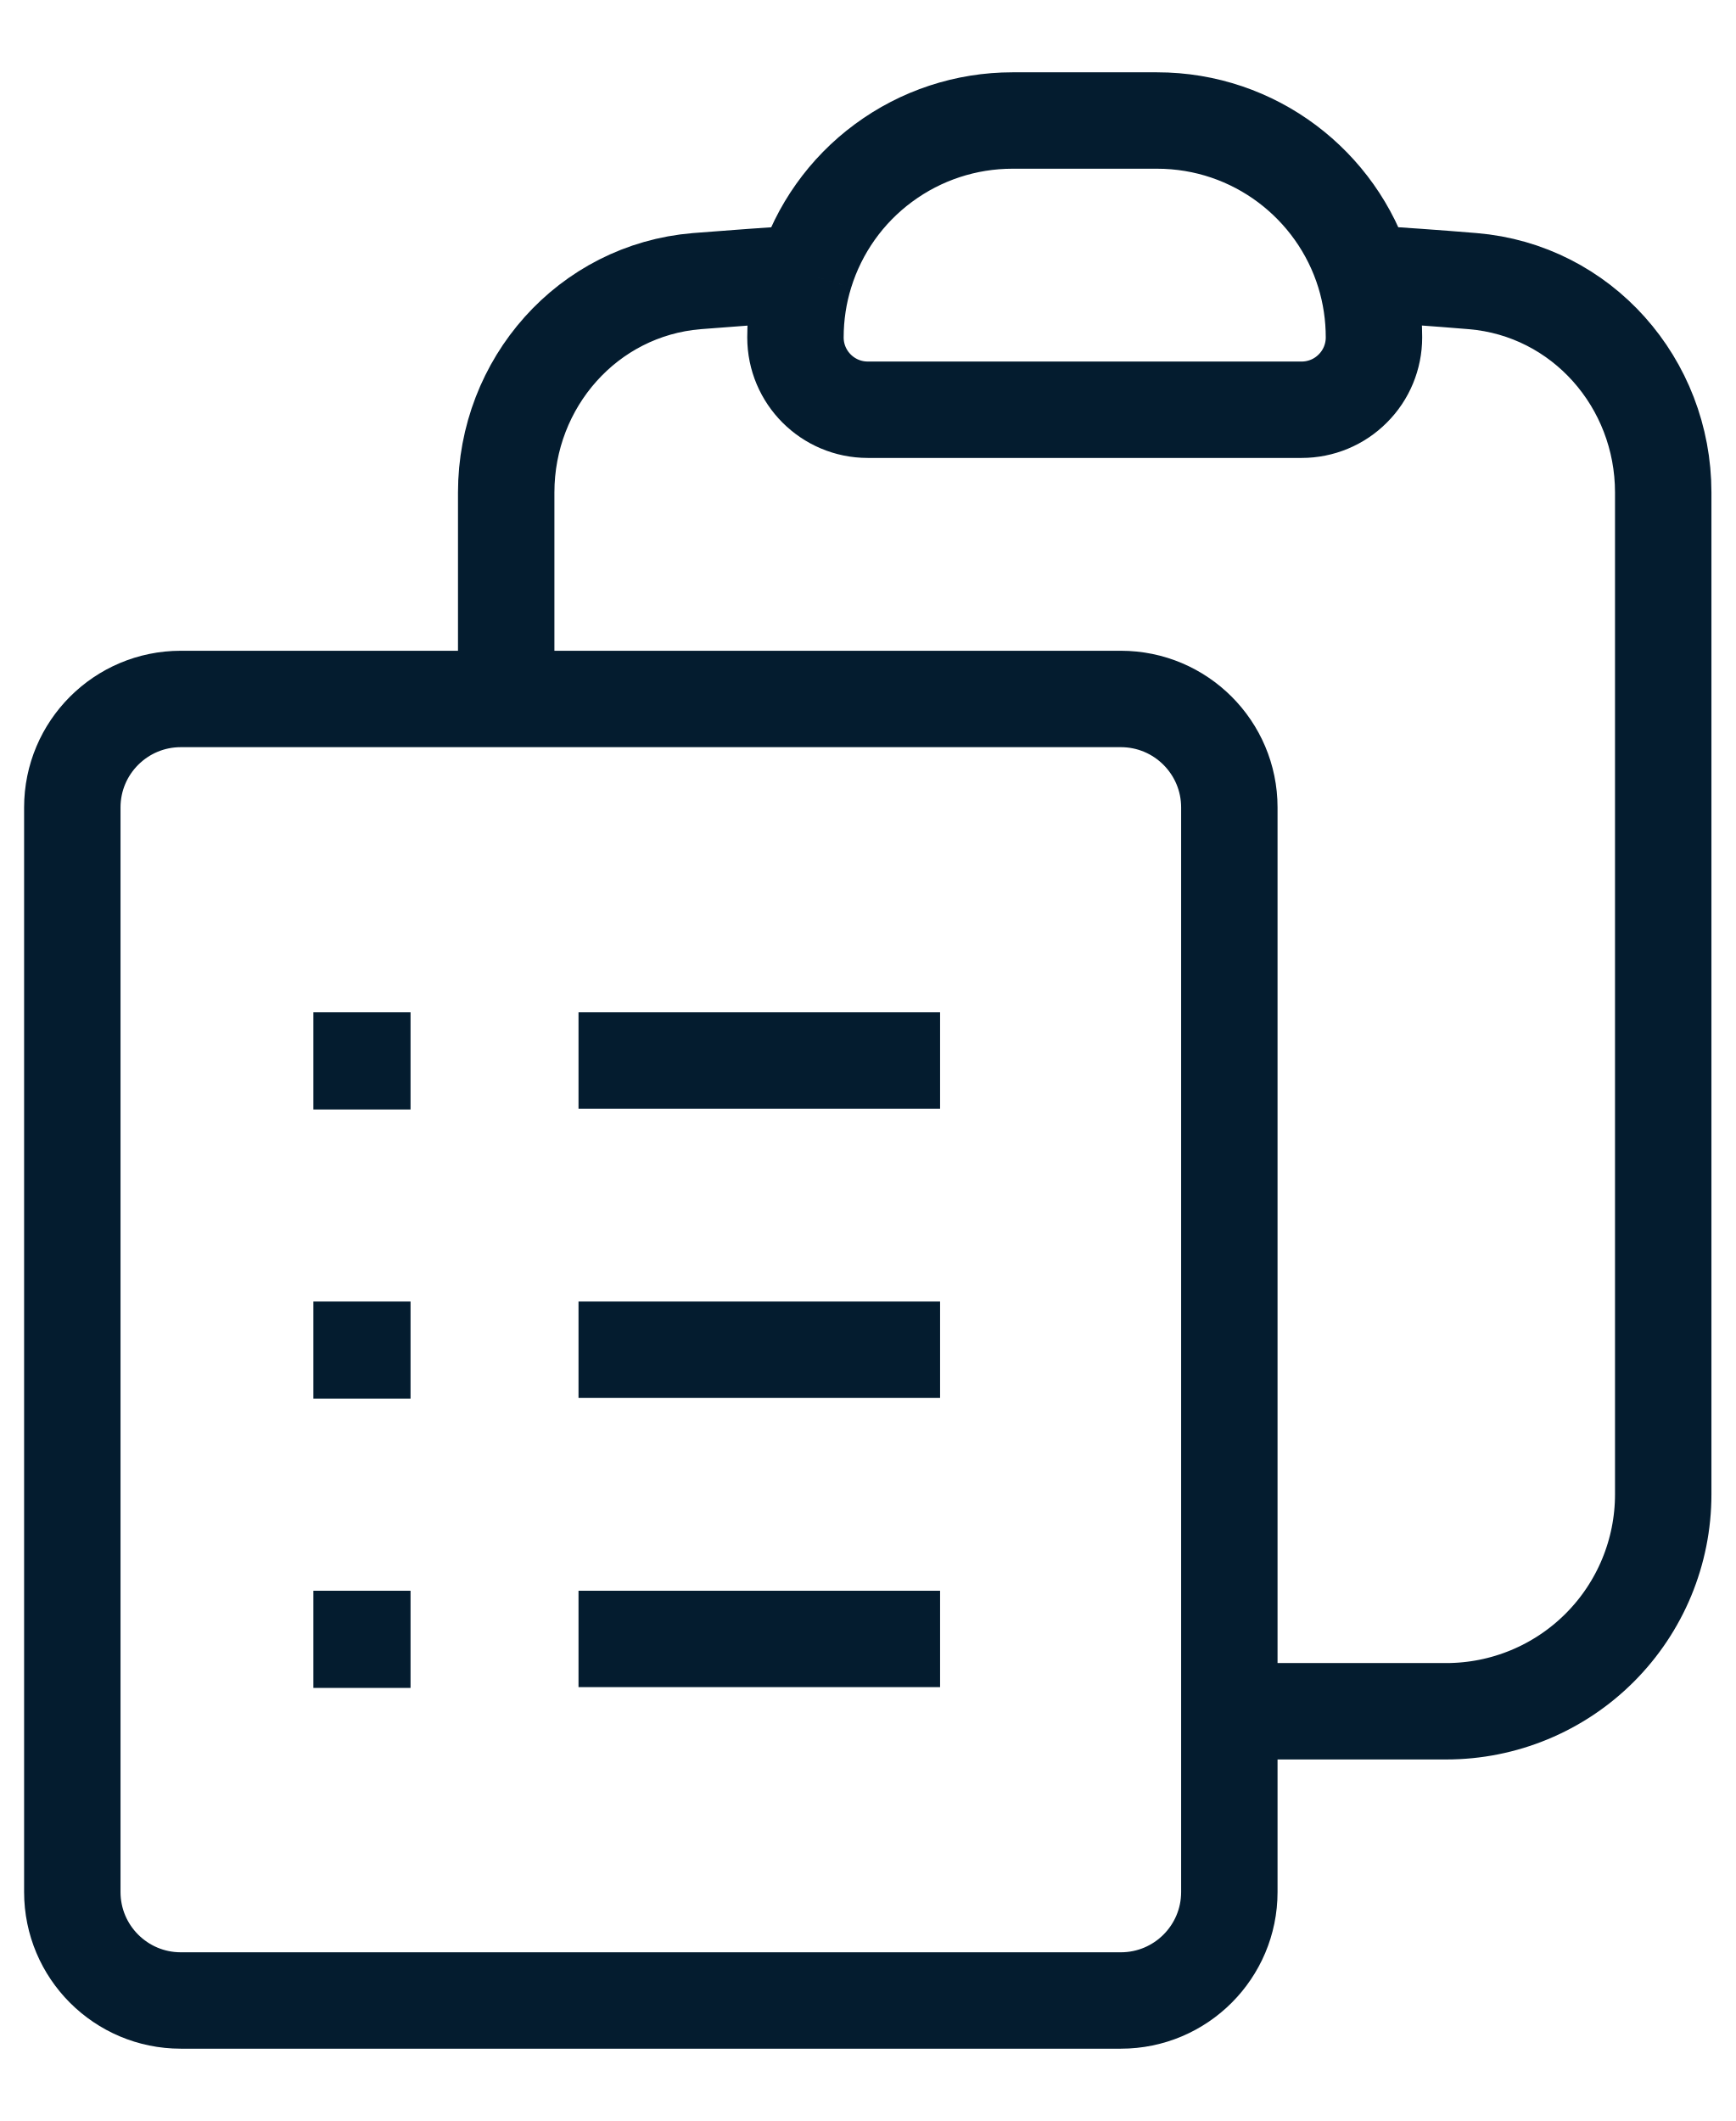
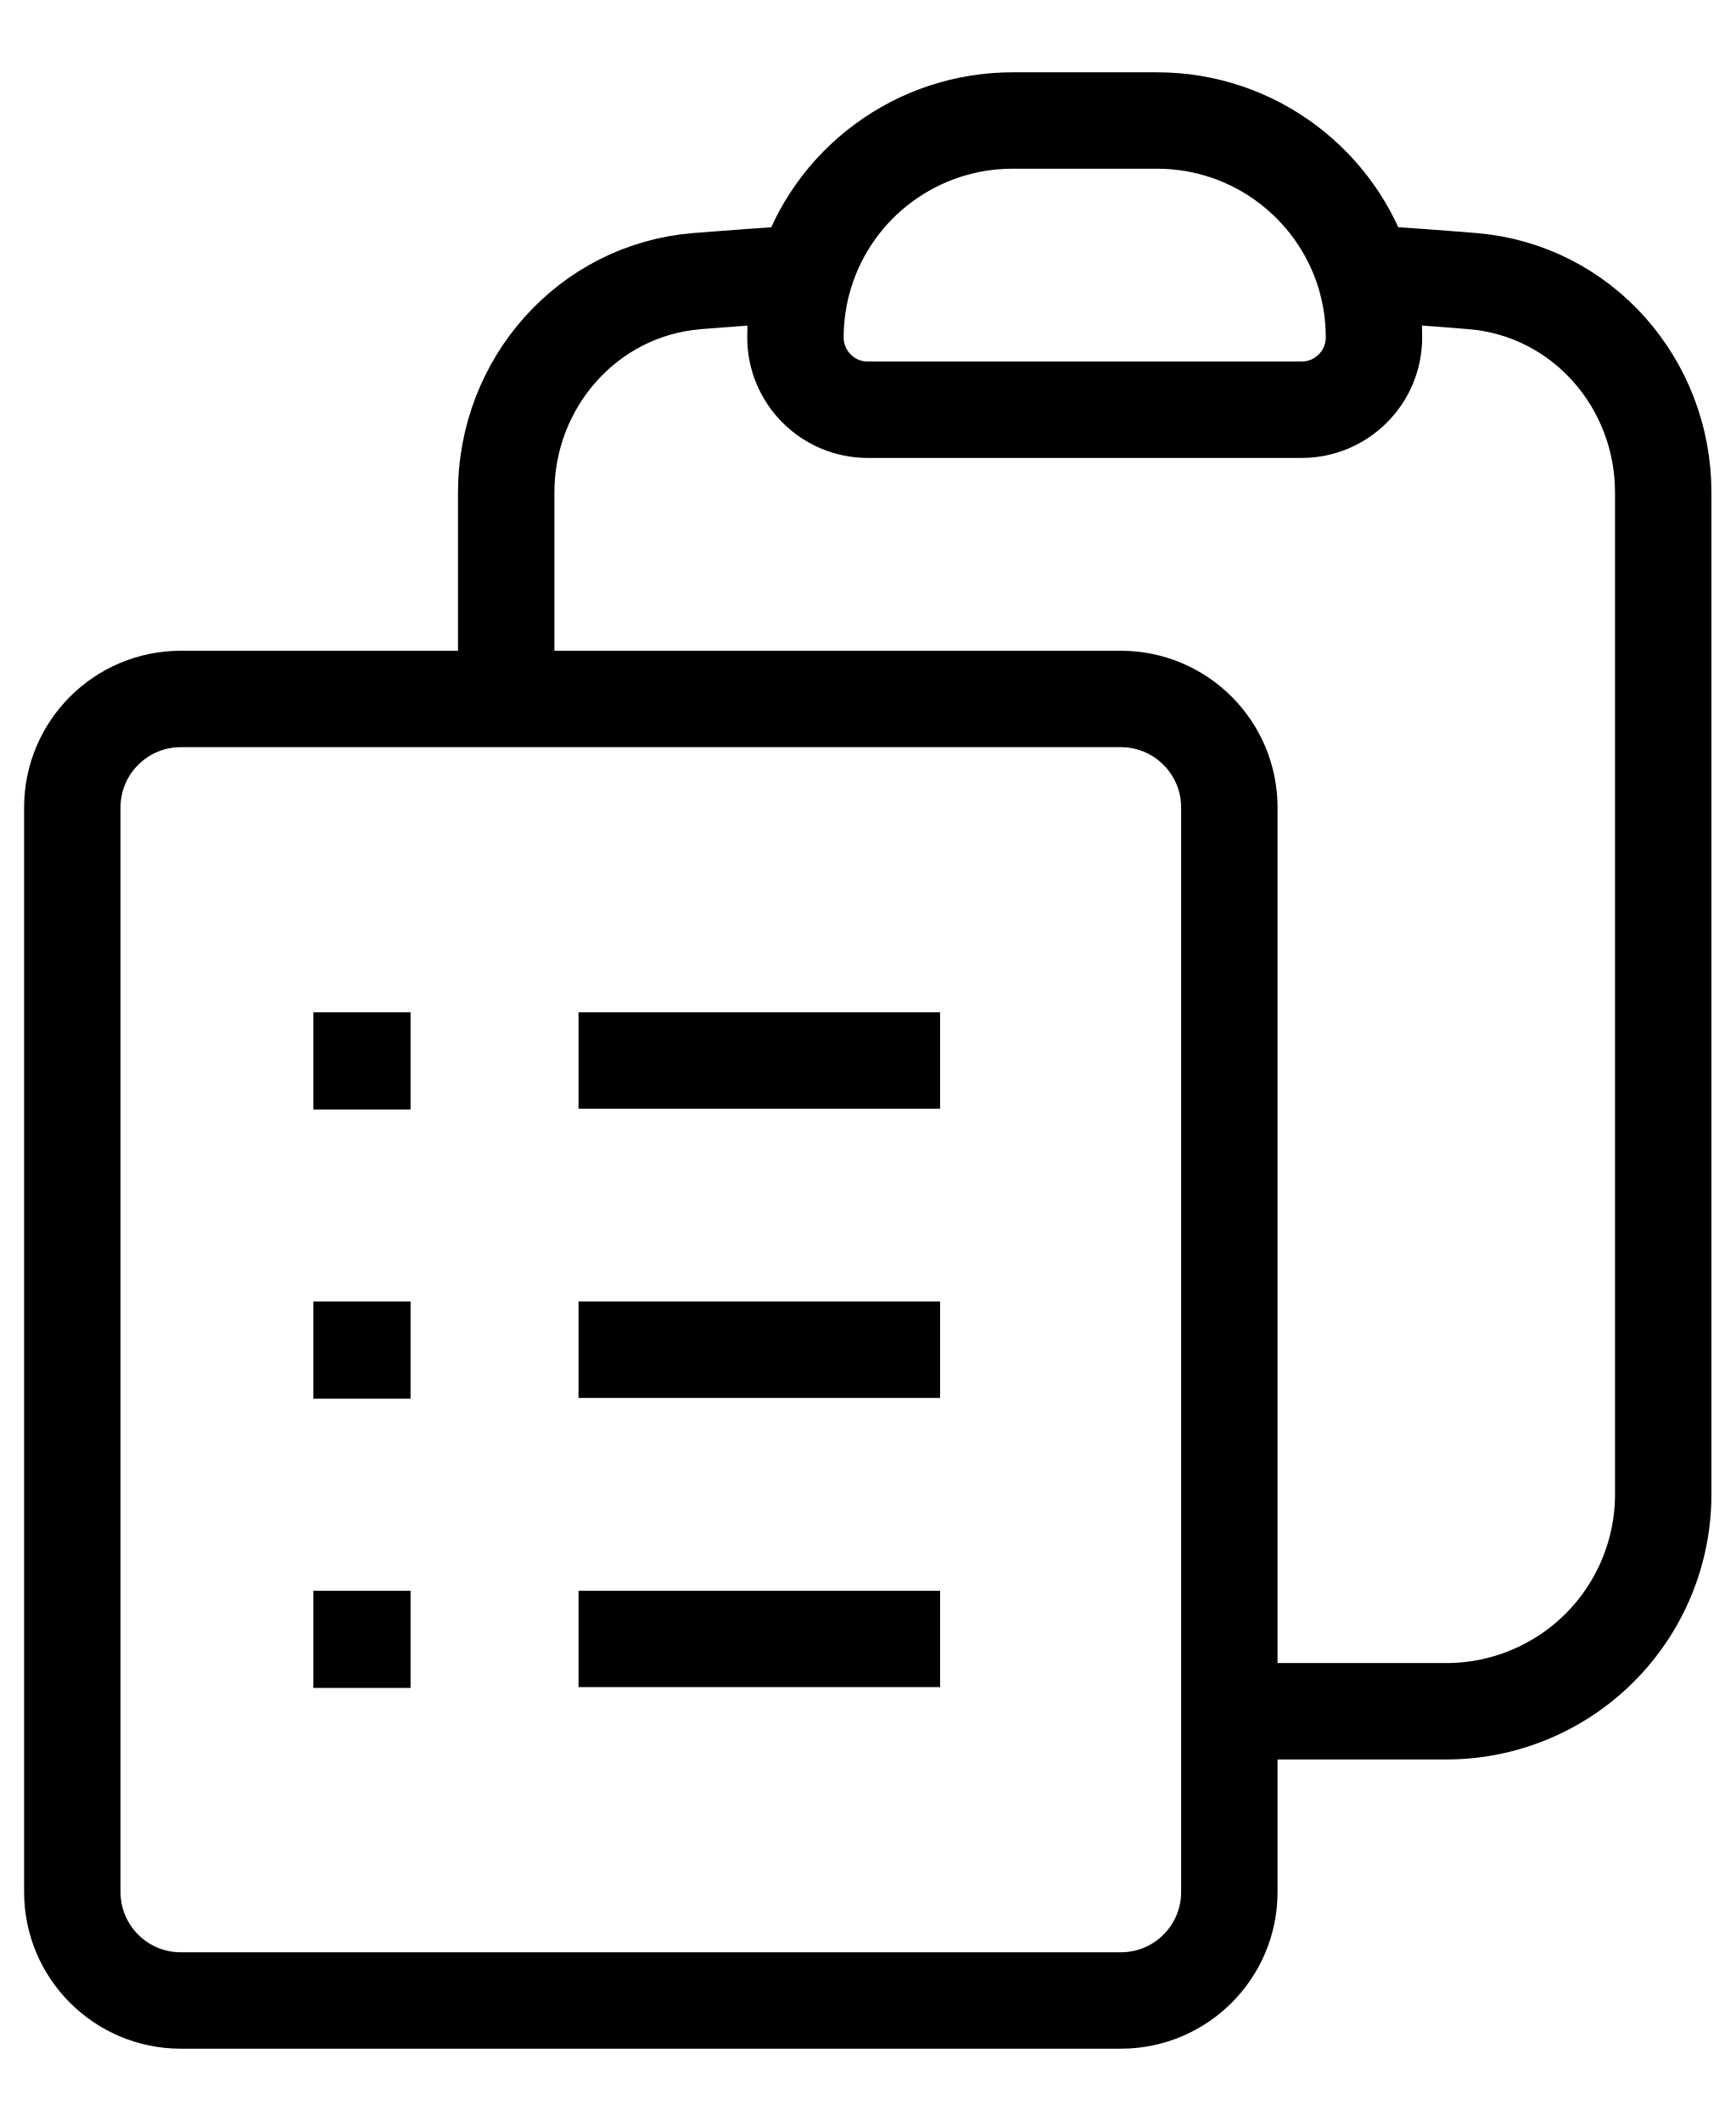
<svg xmlns="http://www.w3.org/2000/svg" width="18" height="22" viewBox="0 0 18 22" fill="none">
-   <path d="M6 11H9.75M6 14H9.75M6 17H9.75M12.75 17.75H15C15.597 17.75 16.169 17.513 16.591 17.091C17.013 16.669 17.25 16.097 17.25 15.5V5.108C17.25 3.973 16.405 3.01 15.274 2.916C14.9 2.885 14.526 2.858 14.151 2.836M14.151 2.836C14.217 3.051 14.25 3.275 14.25 3.5C14.25 3.699 14.171 3.89 14.03 4.03C13.89 4.171 13.699 4.25 13.5 4.25H9C8.586 4.25 8.25 3.914 8.25 3.5C8.25 3.269 8.285 3.046 8.35 2.836M14.151 2.836C13.868 1.918 13.012 1.25 12 1.25H10.5C10.019 1.25 9.551 1.404 9.164 1.69C8.777 1.975 8.492 2.377 8.35 2.836M8.35 2.836C7.974 2.859 7.6 2.886 7.226 2.916C6.095 3.01 5.25 3.973 5.25 5.108V7.25M5.25 7.25H1.875C1.254 7.25 0.75 7.754 0.75 8.375V19.625C0.75 20.246 1.254 20.75 1.875 20.75H11.625C12.246 20.75 12.75 20.246 12.75 19.625V8.375C12.75 7.754 12.246 7.25 11.625 7.25H5.25ZM3.75 11H3.758V11.008H3.75V11ZM3.75 14H3.758V14.008H3.75V14ZM3.75 17H3.758V17.008H3.75V17Z" stroke="#041C2F" strokeWidth="1.5" strokeLinecap="round" strokeLinejoin="round" />
+   <path d="M6 11H9.75M6 14H9.75M6 17H9.75M12.75 17.75H15C15.597 17.75 16.169 17.513 16.591 17.091C17.013 16.669 17.25 16.097 17.25 15.5V5.108C17.25 3.973 16.405 3.01 15.274 2.916C14.9 2.885 14.526 2.858 14.151 2.836M14.151 2.836C14.217 3.051 14.25 3.275 14.25 3.5C14.25 3.699 14.171 3.89 14.03 4.03C13.89 4.171 13.699 4.25 13.5 4.25H9C8.586 4.25 8.25 3.914 8.25 3.5C8.25 3.269 8.285 3.046 8.35 2.836M14.151 2.836C13.868 1.918 13.012 1.25 12 1.25H10.5C10.019 1.25 9.551 1.404 9.164 1.69C8.777 1.975 8.492 2.377 8.35 2.836M8.35 2.836C7.974 2.859 7.6 2.886 7.226 2.916C6.095 3.01 5.25 3.973 5.25 5.108V7.25M5.25 7.25H1.875C1.254 7.25 0.75 7.754 0.75 8.375V19.625C0.75 20.246 1.254 20.75 1.875 20.75H11.625C12.246 20.75 12.75 20.246 12.75 19.625V8.375C12.75 7.754 12.246 7.25 11.625 7.25H5.25ZM3.75 11H3.758V11.008H3.75V11ZM3.75 14H3.758V14.008H3.75V14ZM3.75 17H3.758V17.008H3.75V17Z" stroke="#000000" strokeWidth="1.5" strokeLinecap="round" strokeLinejoin="round" />
</svg>
